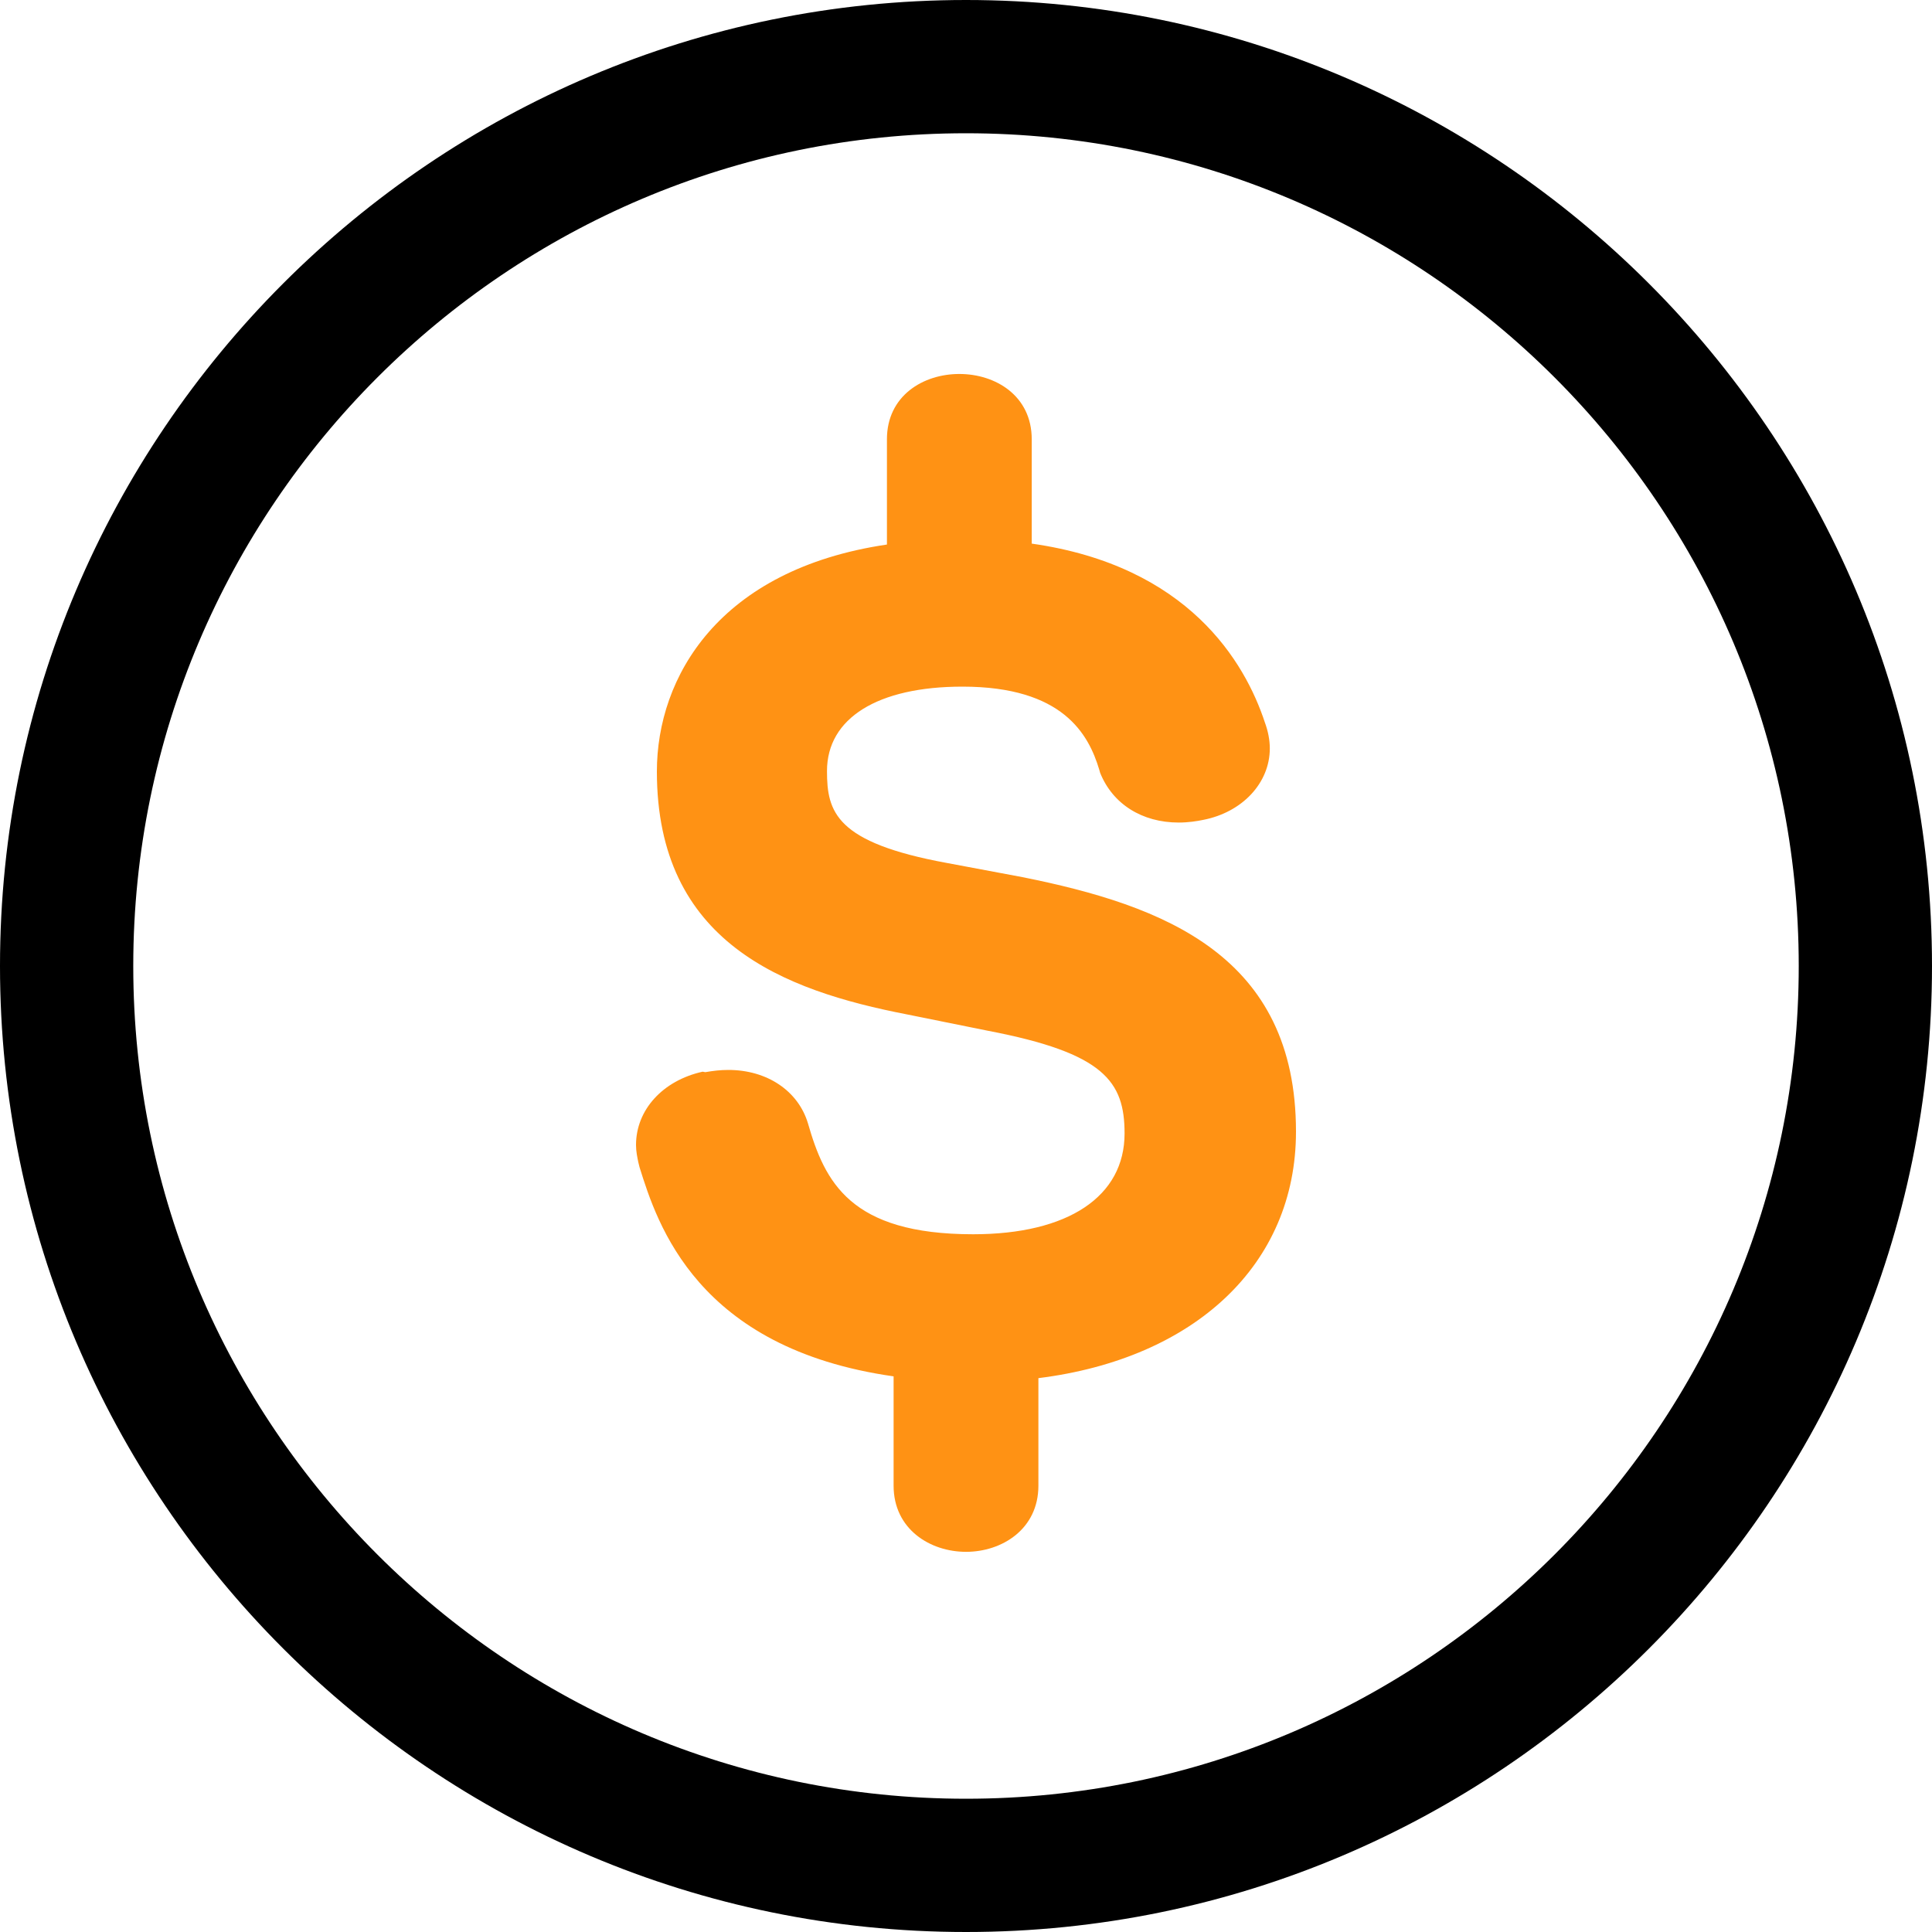
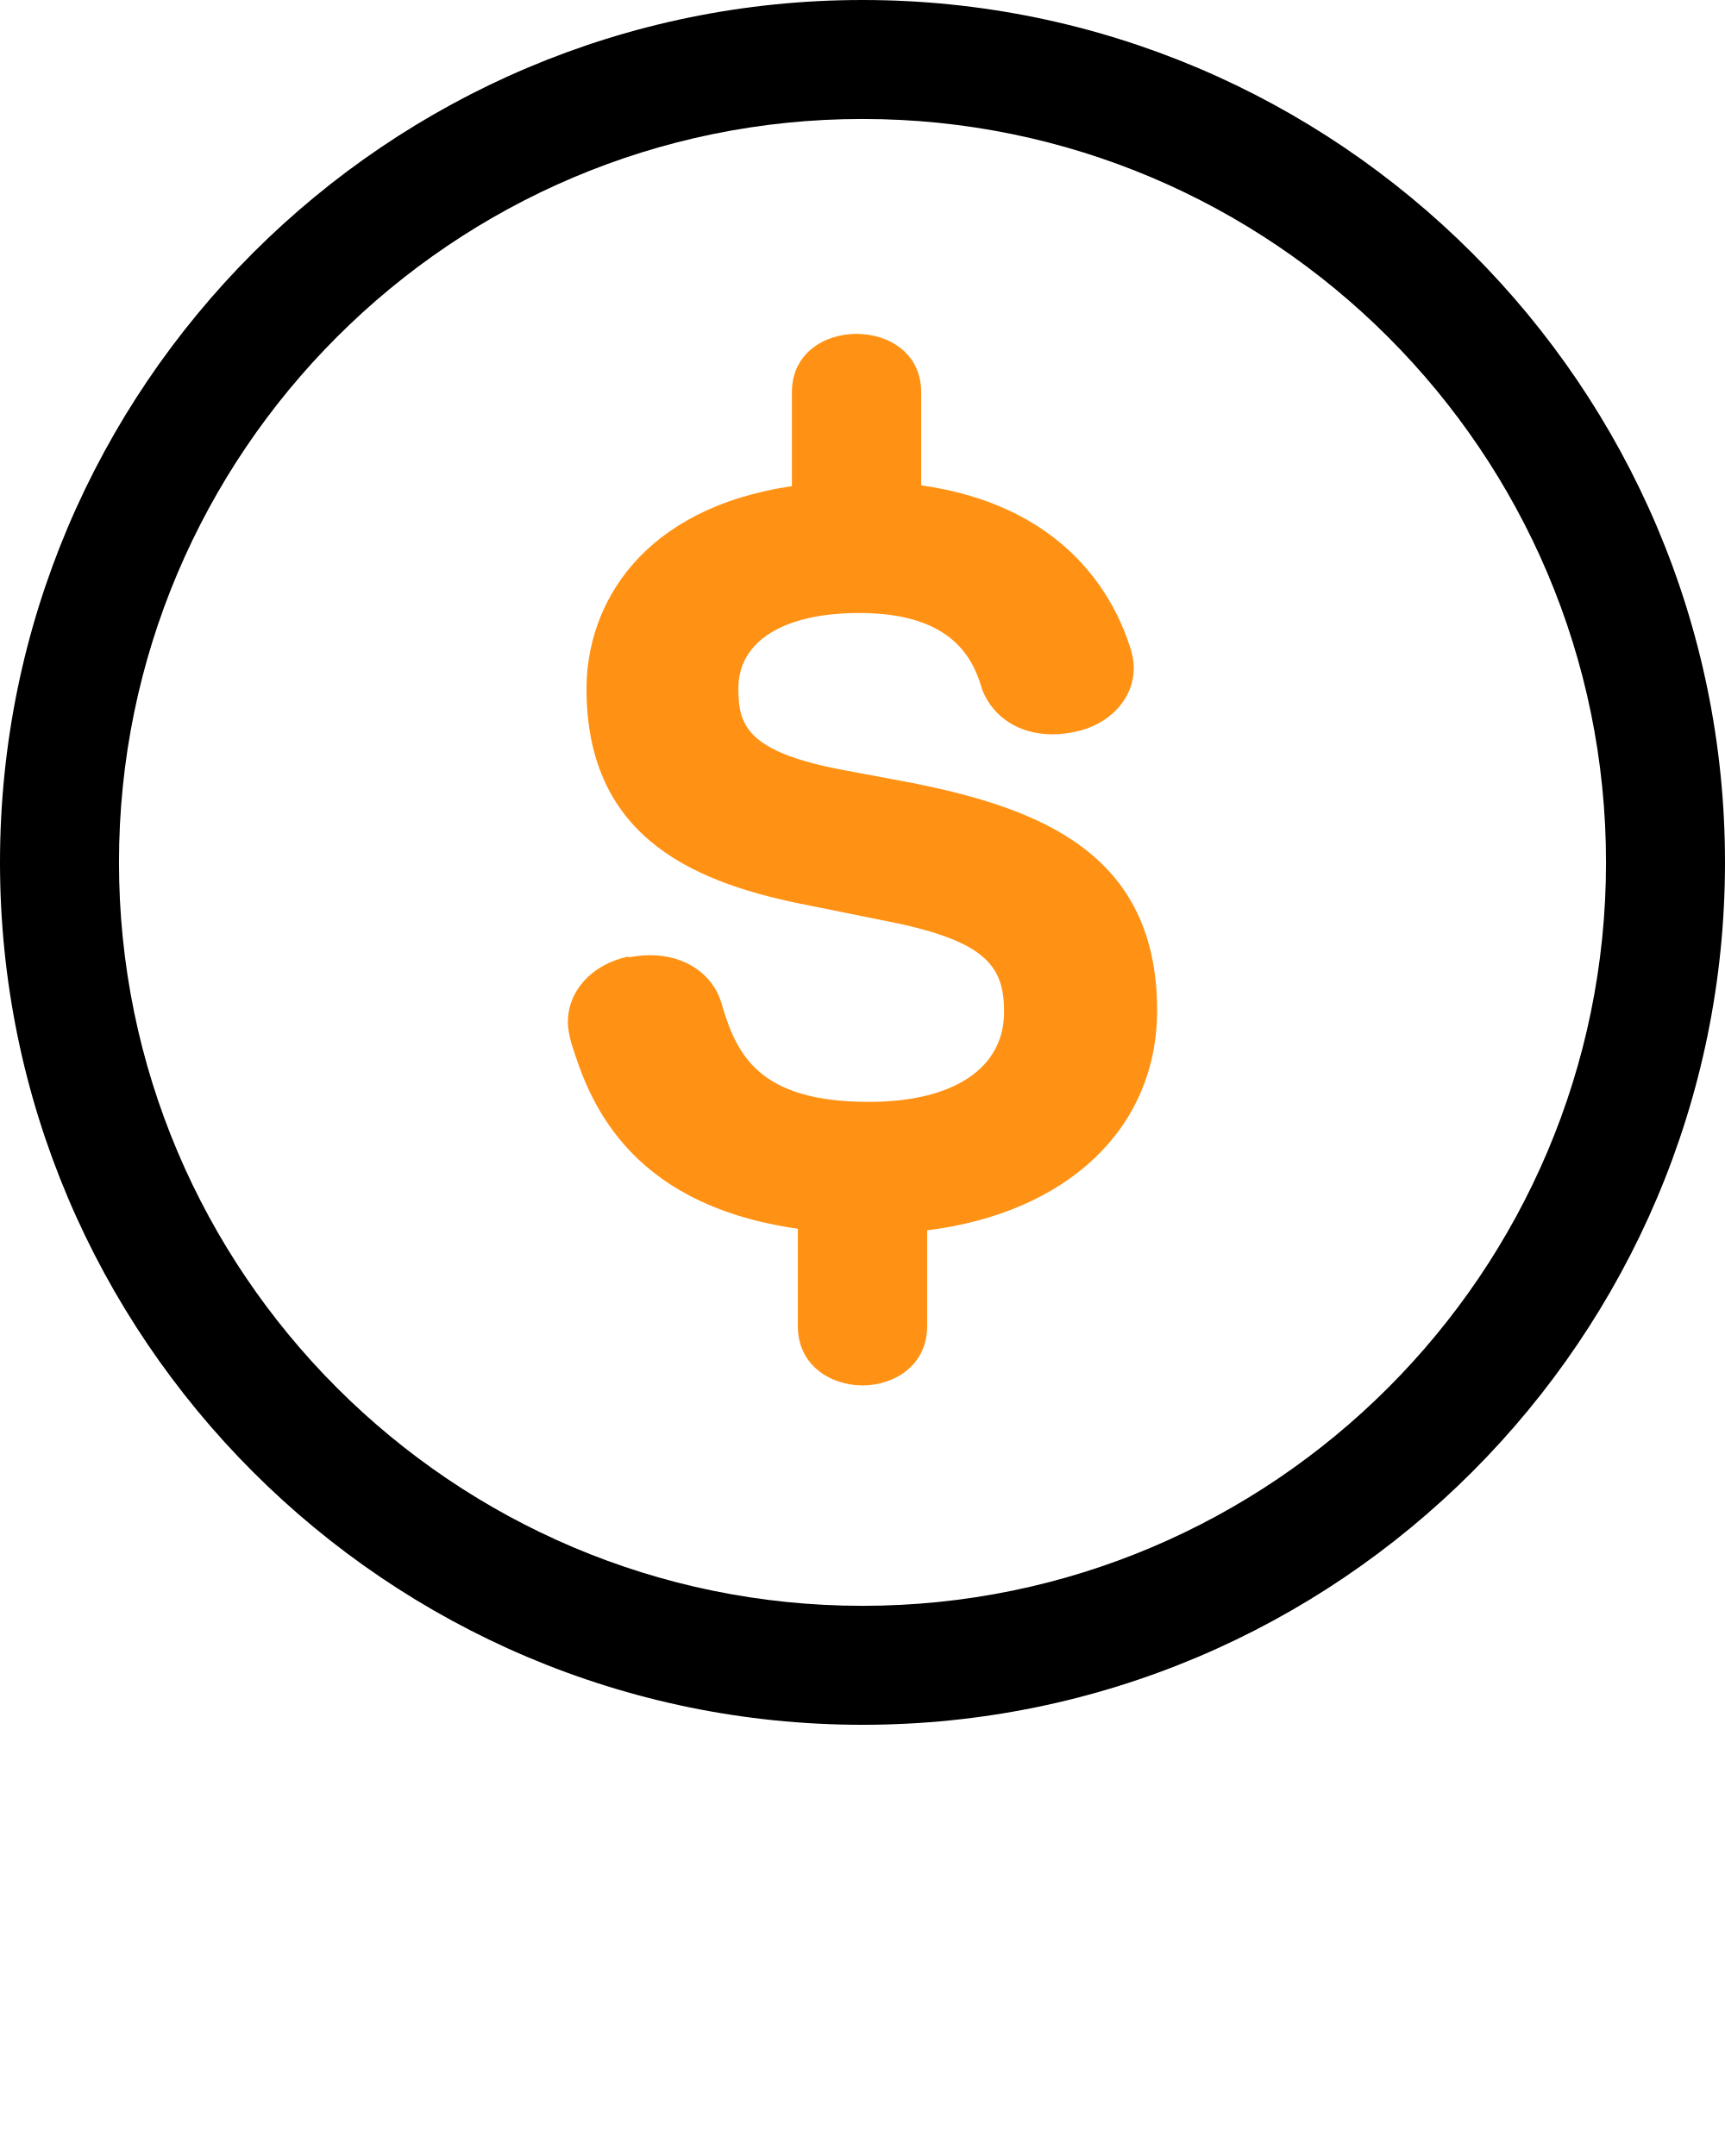
- <svg xmlns="http://www.w3.org/2000/svg" width="40" height="40" fill="none">
+ <svg xmlns="http://www.w3.org/2000/svg" width="40" height="50" fill="none">
  <path d="M20 40C8.975 40 0 31.025 0 20S8.975 0 20 0s20 8.975 20 20-8.965 20-20 20zm0-37.241C10.492 2.759 2.759 10.492 2.759 20S10.492 37.241 20 37.241 37.241 29.508 37.241 20 29.508 2.759 20 2.759z" fill="#000" />
  <path d="M26.832 23.43c0-3.642-2.722-4.68-5.664-5.27l-1.563-.293c-2.308-.423-2.483-1.058-2.483-1.904 0-1.094 1.048-1.747 2.805-1.747 2.078 0 2.611.984 2.832 1.72l.018.064c.258.644.864 1.03 1.628 1.03.193 0 .377-.028.505-.055.81-.157 1.38-.764 1.38-1.48 0-.175-.037-.36-.101-.534-.414-1.26-1.591-3.246-4.828-3.706v-2.16c0-1.803-2.998-1.803-2.998 0v2.179c-3.485.515-4.763 2.749-4.763 4.698 0 3.54 2.62 4.534 5.177 5.03l1.683.34c2.4.46 2.823 1.049 2.823 2.125 0 1.305-1.168 2.087-3.136 2.087-2.547 0-3.071-1.085-3.42-2.299-.203-.671-.846-1.103-1.646-1.103-.175 0-.313.018-.479.046l-.055-.01c-.827.184-1.379.791-1.379 1.518 0 .138.028.257.046.35l.027.11c.368 1.177 1.187 3.751 5.26 4.33v2.263c0 .9.754 1.37 1.5 1.37.744 0 1.498-.47 1.498-1.37v-2.226c3.237-.404 5.333-2.354 5.333-5.103z" fill="#FF9214" />
</svg>
